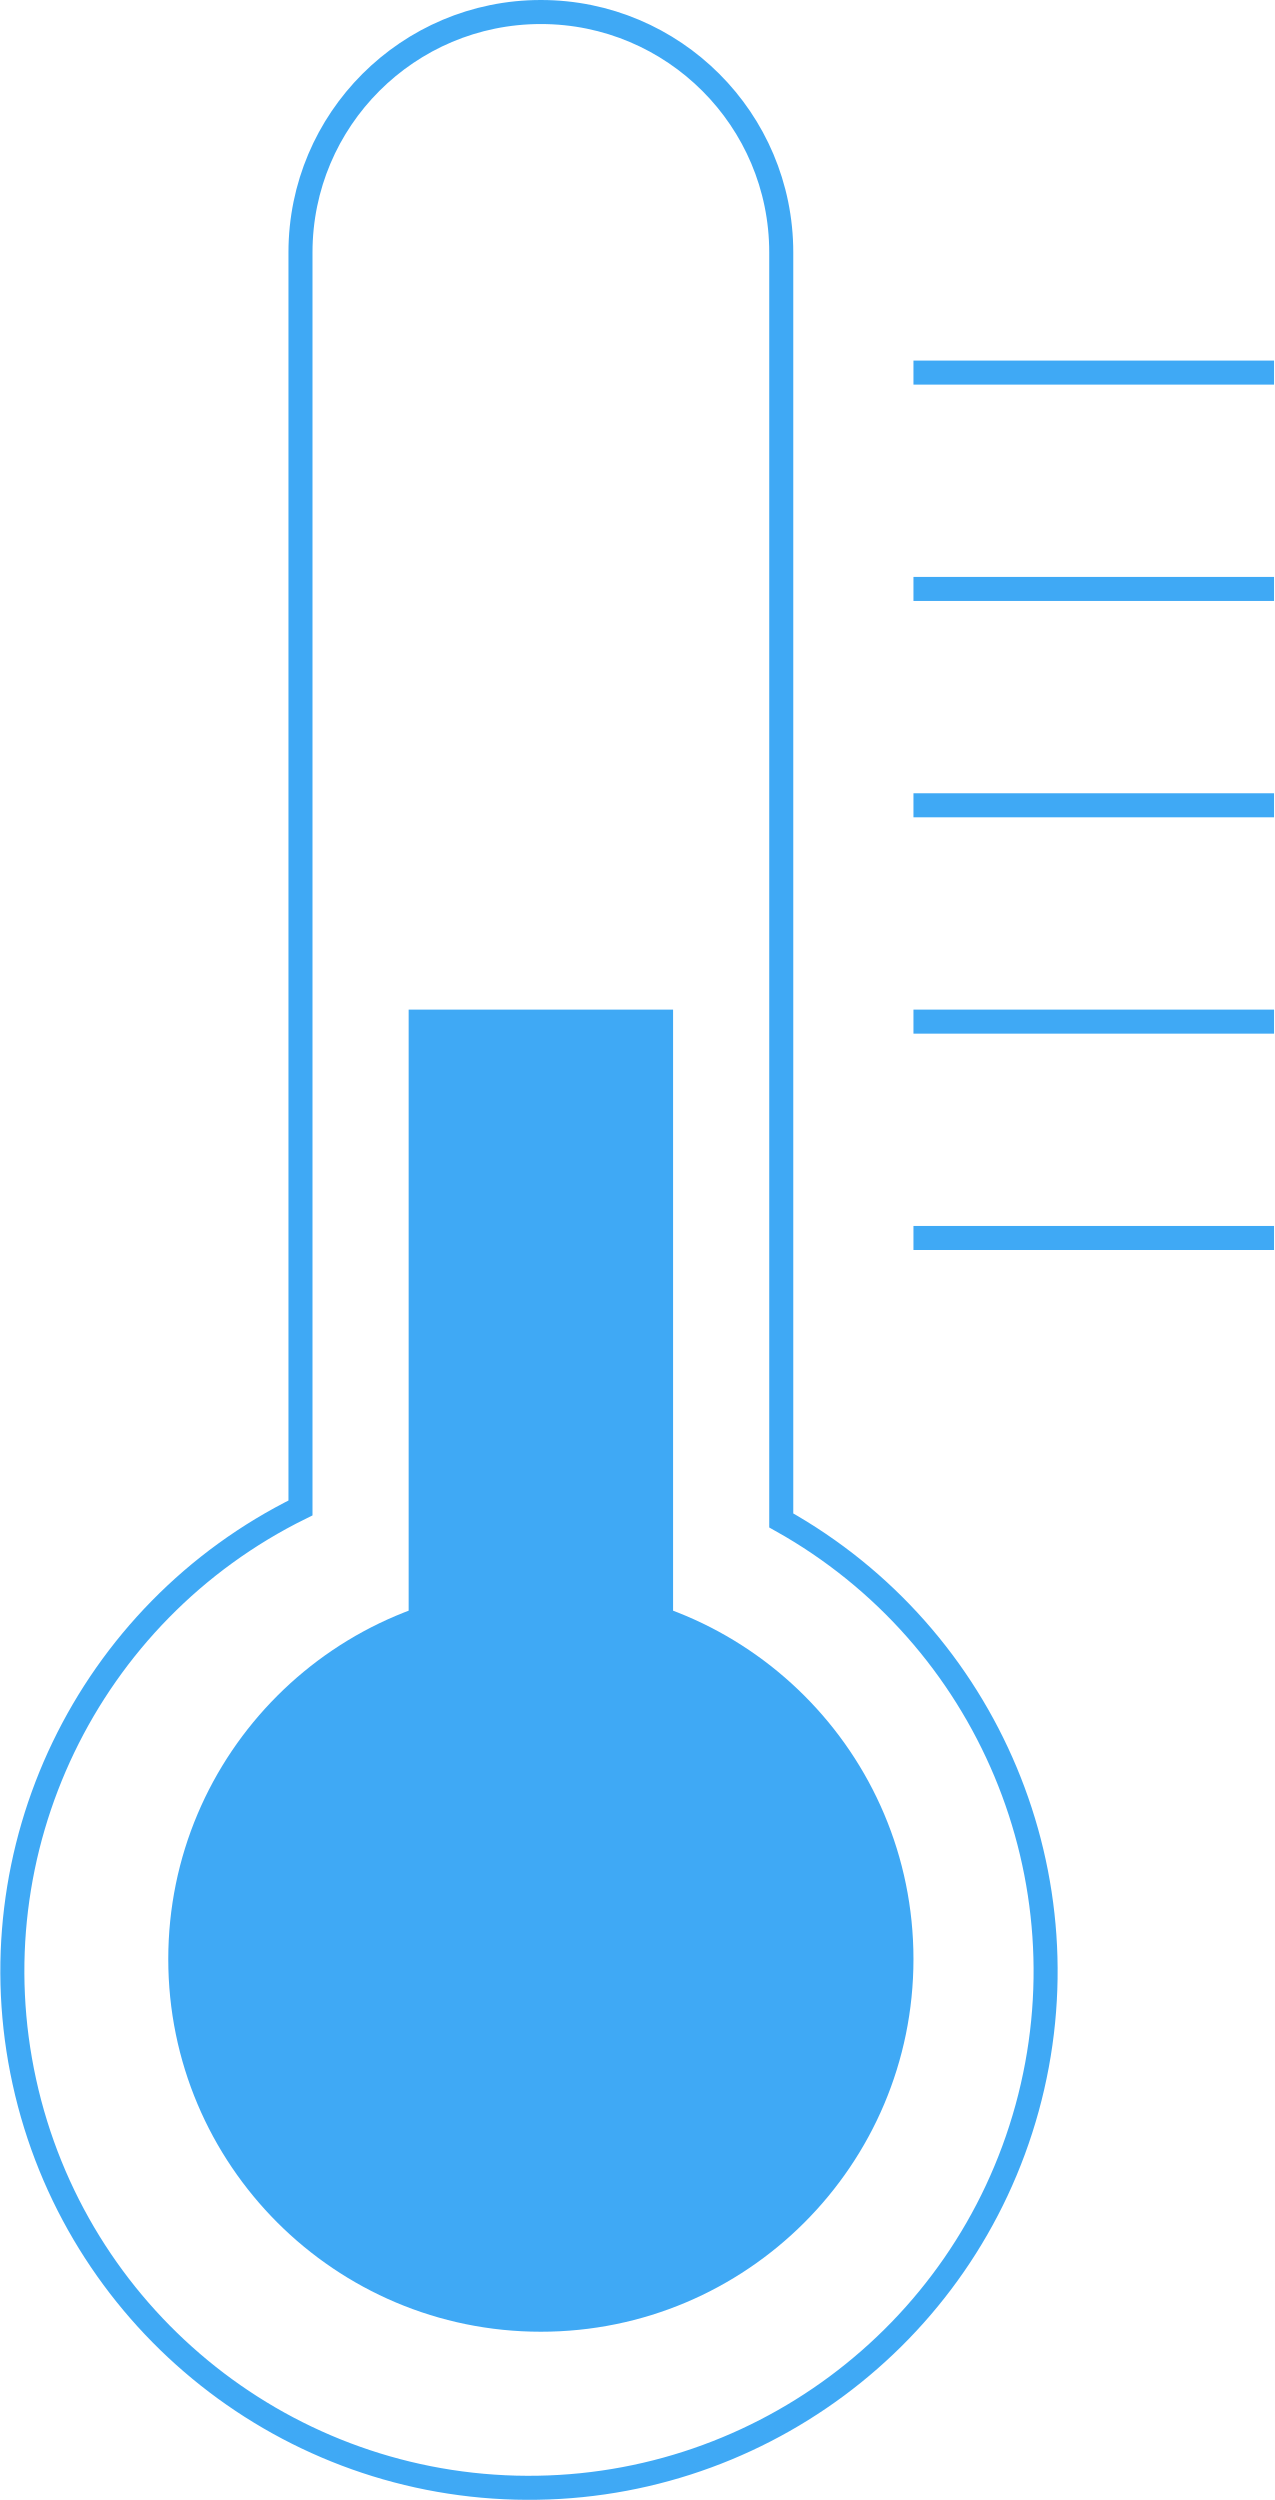
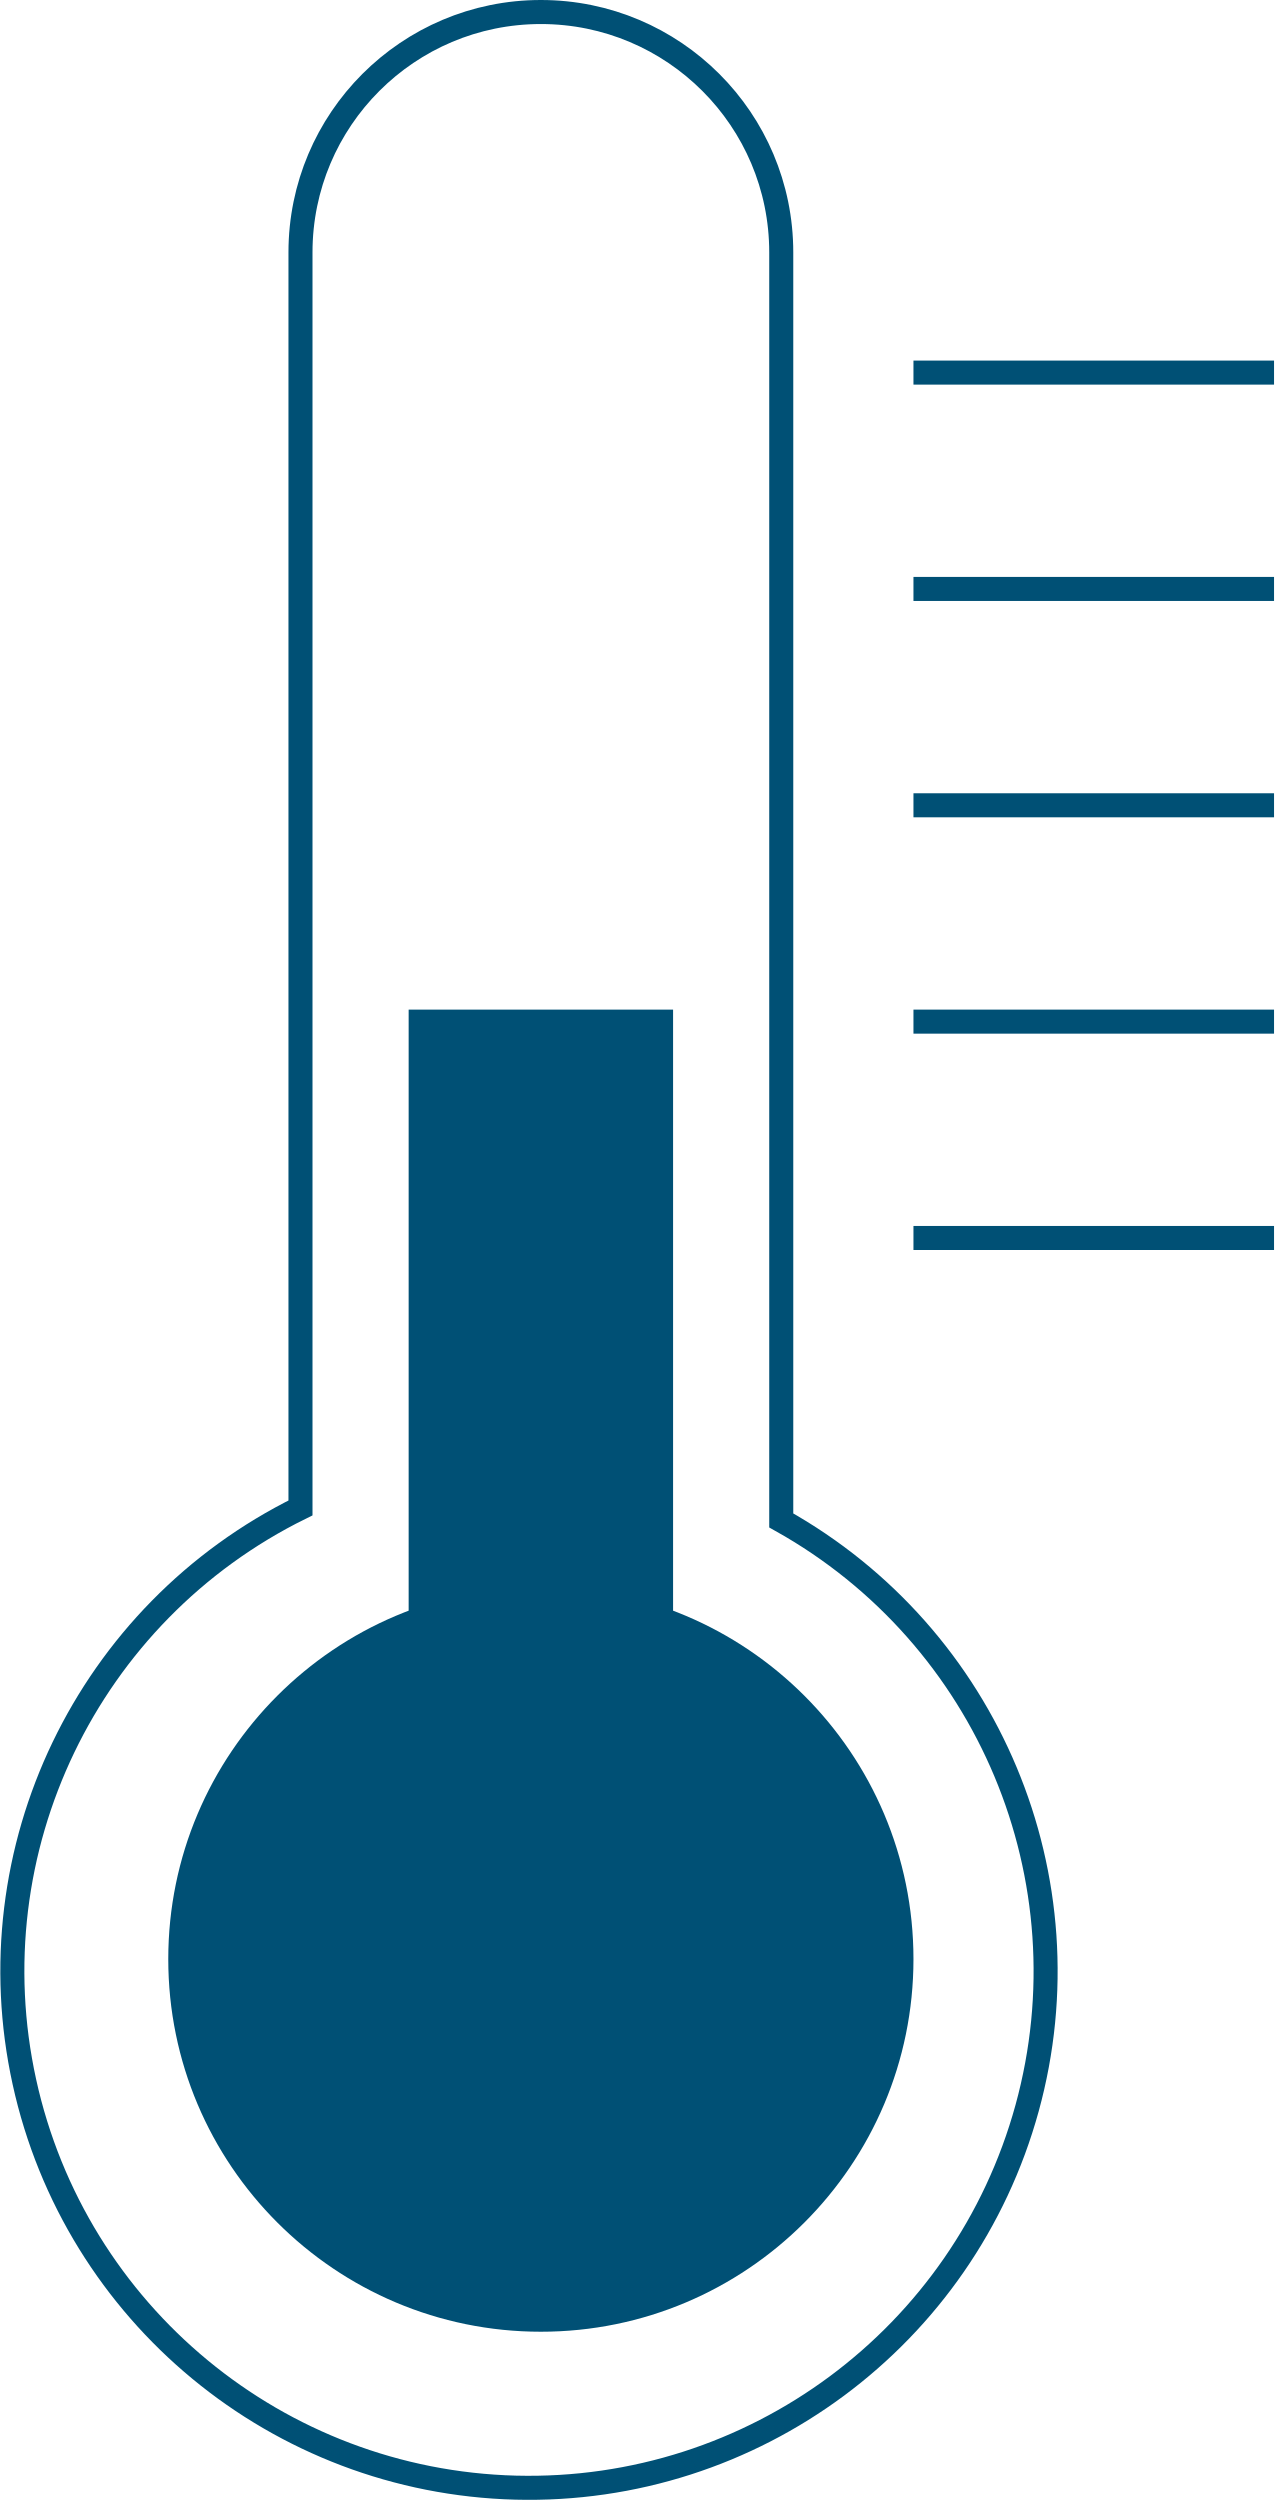
<svg xmlns="http://www.w3.org/2000/svg" viewBox="0 0 53 104">
  <defs>
-     <style>.cls-1{fill:none;stroke:#3fa9f5;stroke-miterlimit:10;}.cls-2{fill:#3fa9f5;}</style>
+     <style>.cls-1{fill:none;stroke:#005075;stroke-miterlimit:10;}.cls-2{fill:#005075;}</style>
  </defs>
  <g id="Ebene_2" data-name="Ebene 2">
    <g id="Climate">
      <g id="Climate-2" data-name="Climate">
        <path class="cls-1" d="M32.5,63.25V10.5a10,10,0,0,0-20,0V62.73a21.49,21.49,0,1,0,20,.52Z" />
        <circle class="cls-2" cx="22.5" cy="81.5" r="15.5" />
        <rect class="cls-2" x="17" y="42" width="11" height="32" />
        <line class="cls-1" x1="38" y1="51.5" x2="53" y2="51.5" />
        <line class="cls-1" x1="38" y1="42.5" x2="53" y2="42.5" />
        <line class="cls-1" x1="38" y1="33.5" x2="53" y2="33.5" />
        <line class="cls-1" x1="38" y1="24.5" x2="53" y2="24.5" />
        <line class="cls-1" x1="38" y1="15.5" x2="53" y2="15.5" />
      </g>
    </g>
  </g>
</svg>
